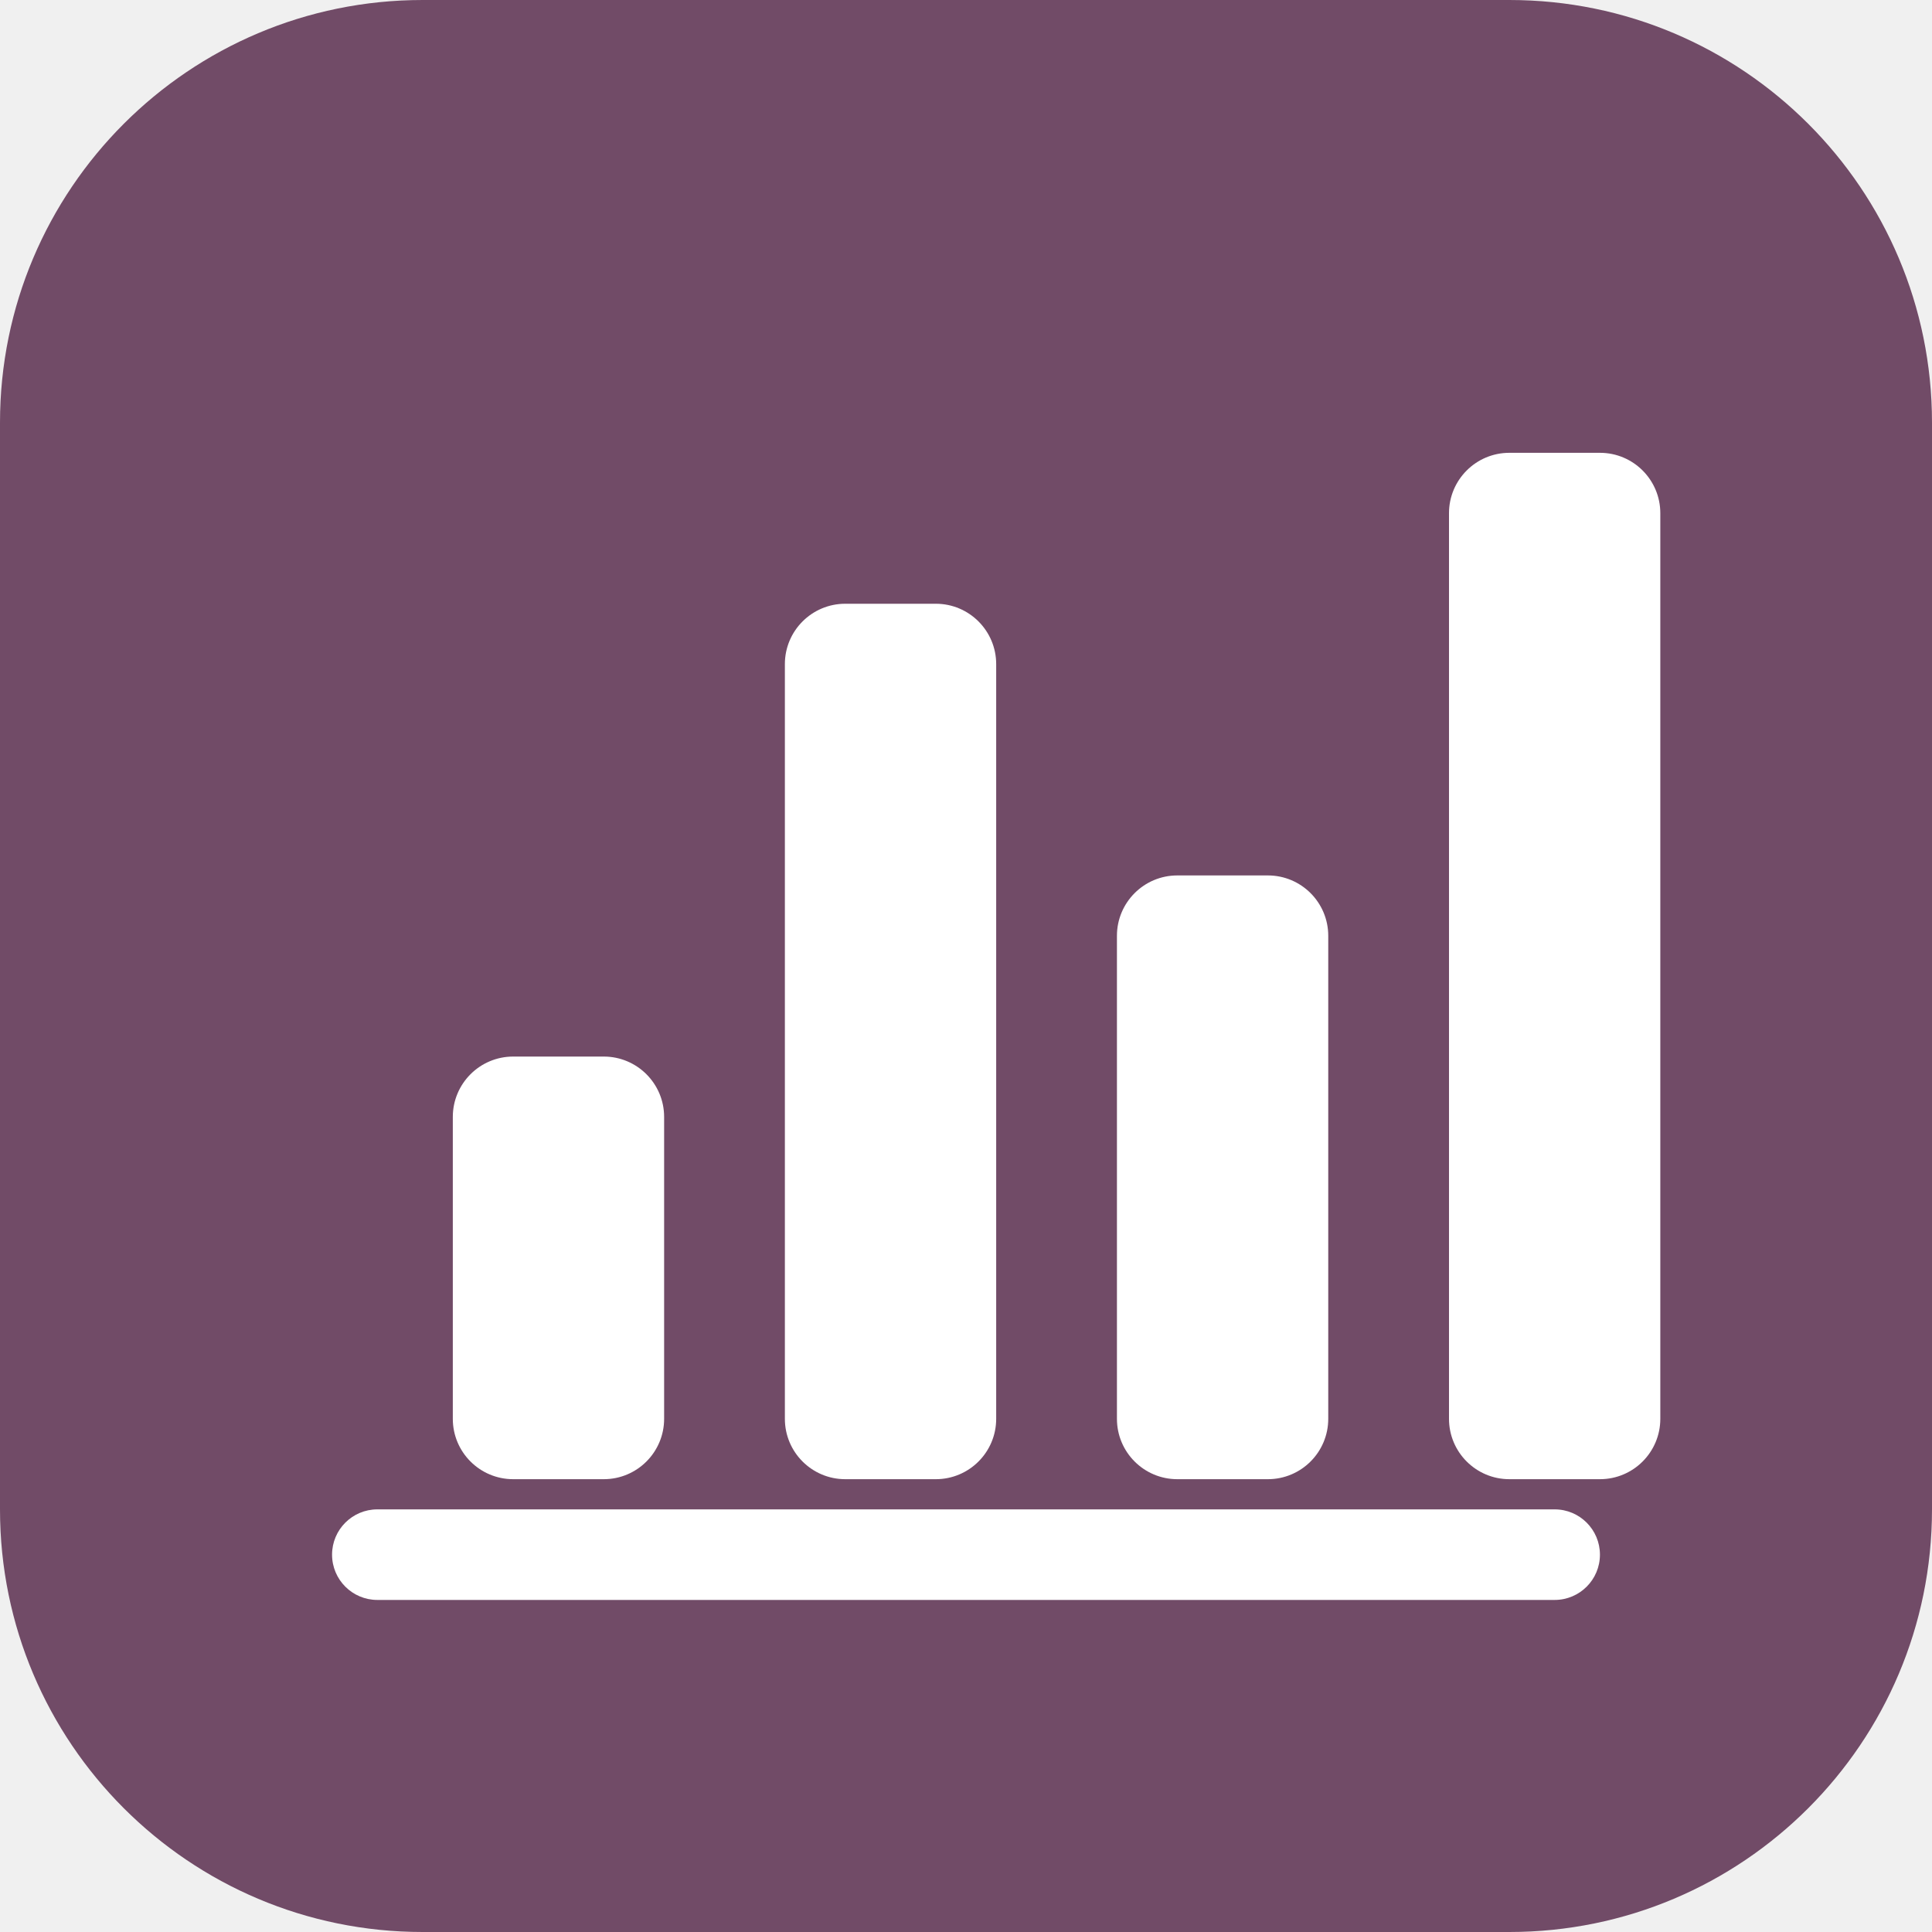
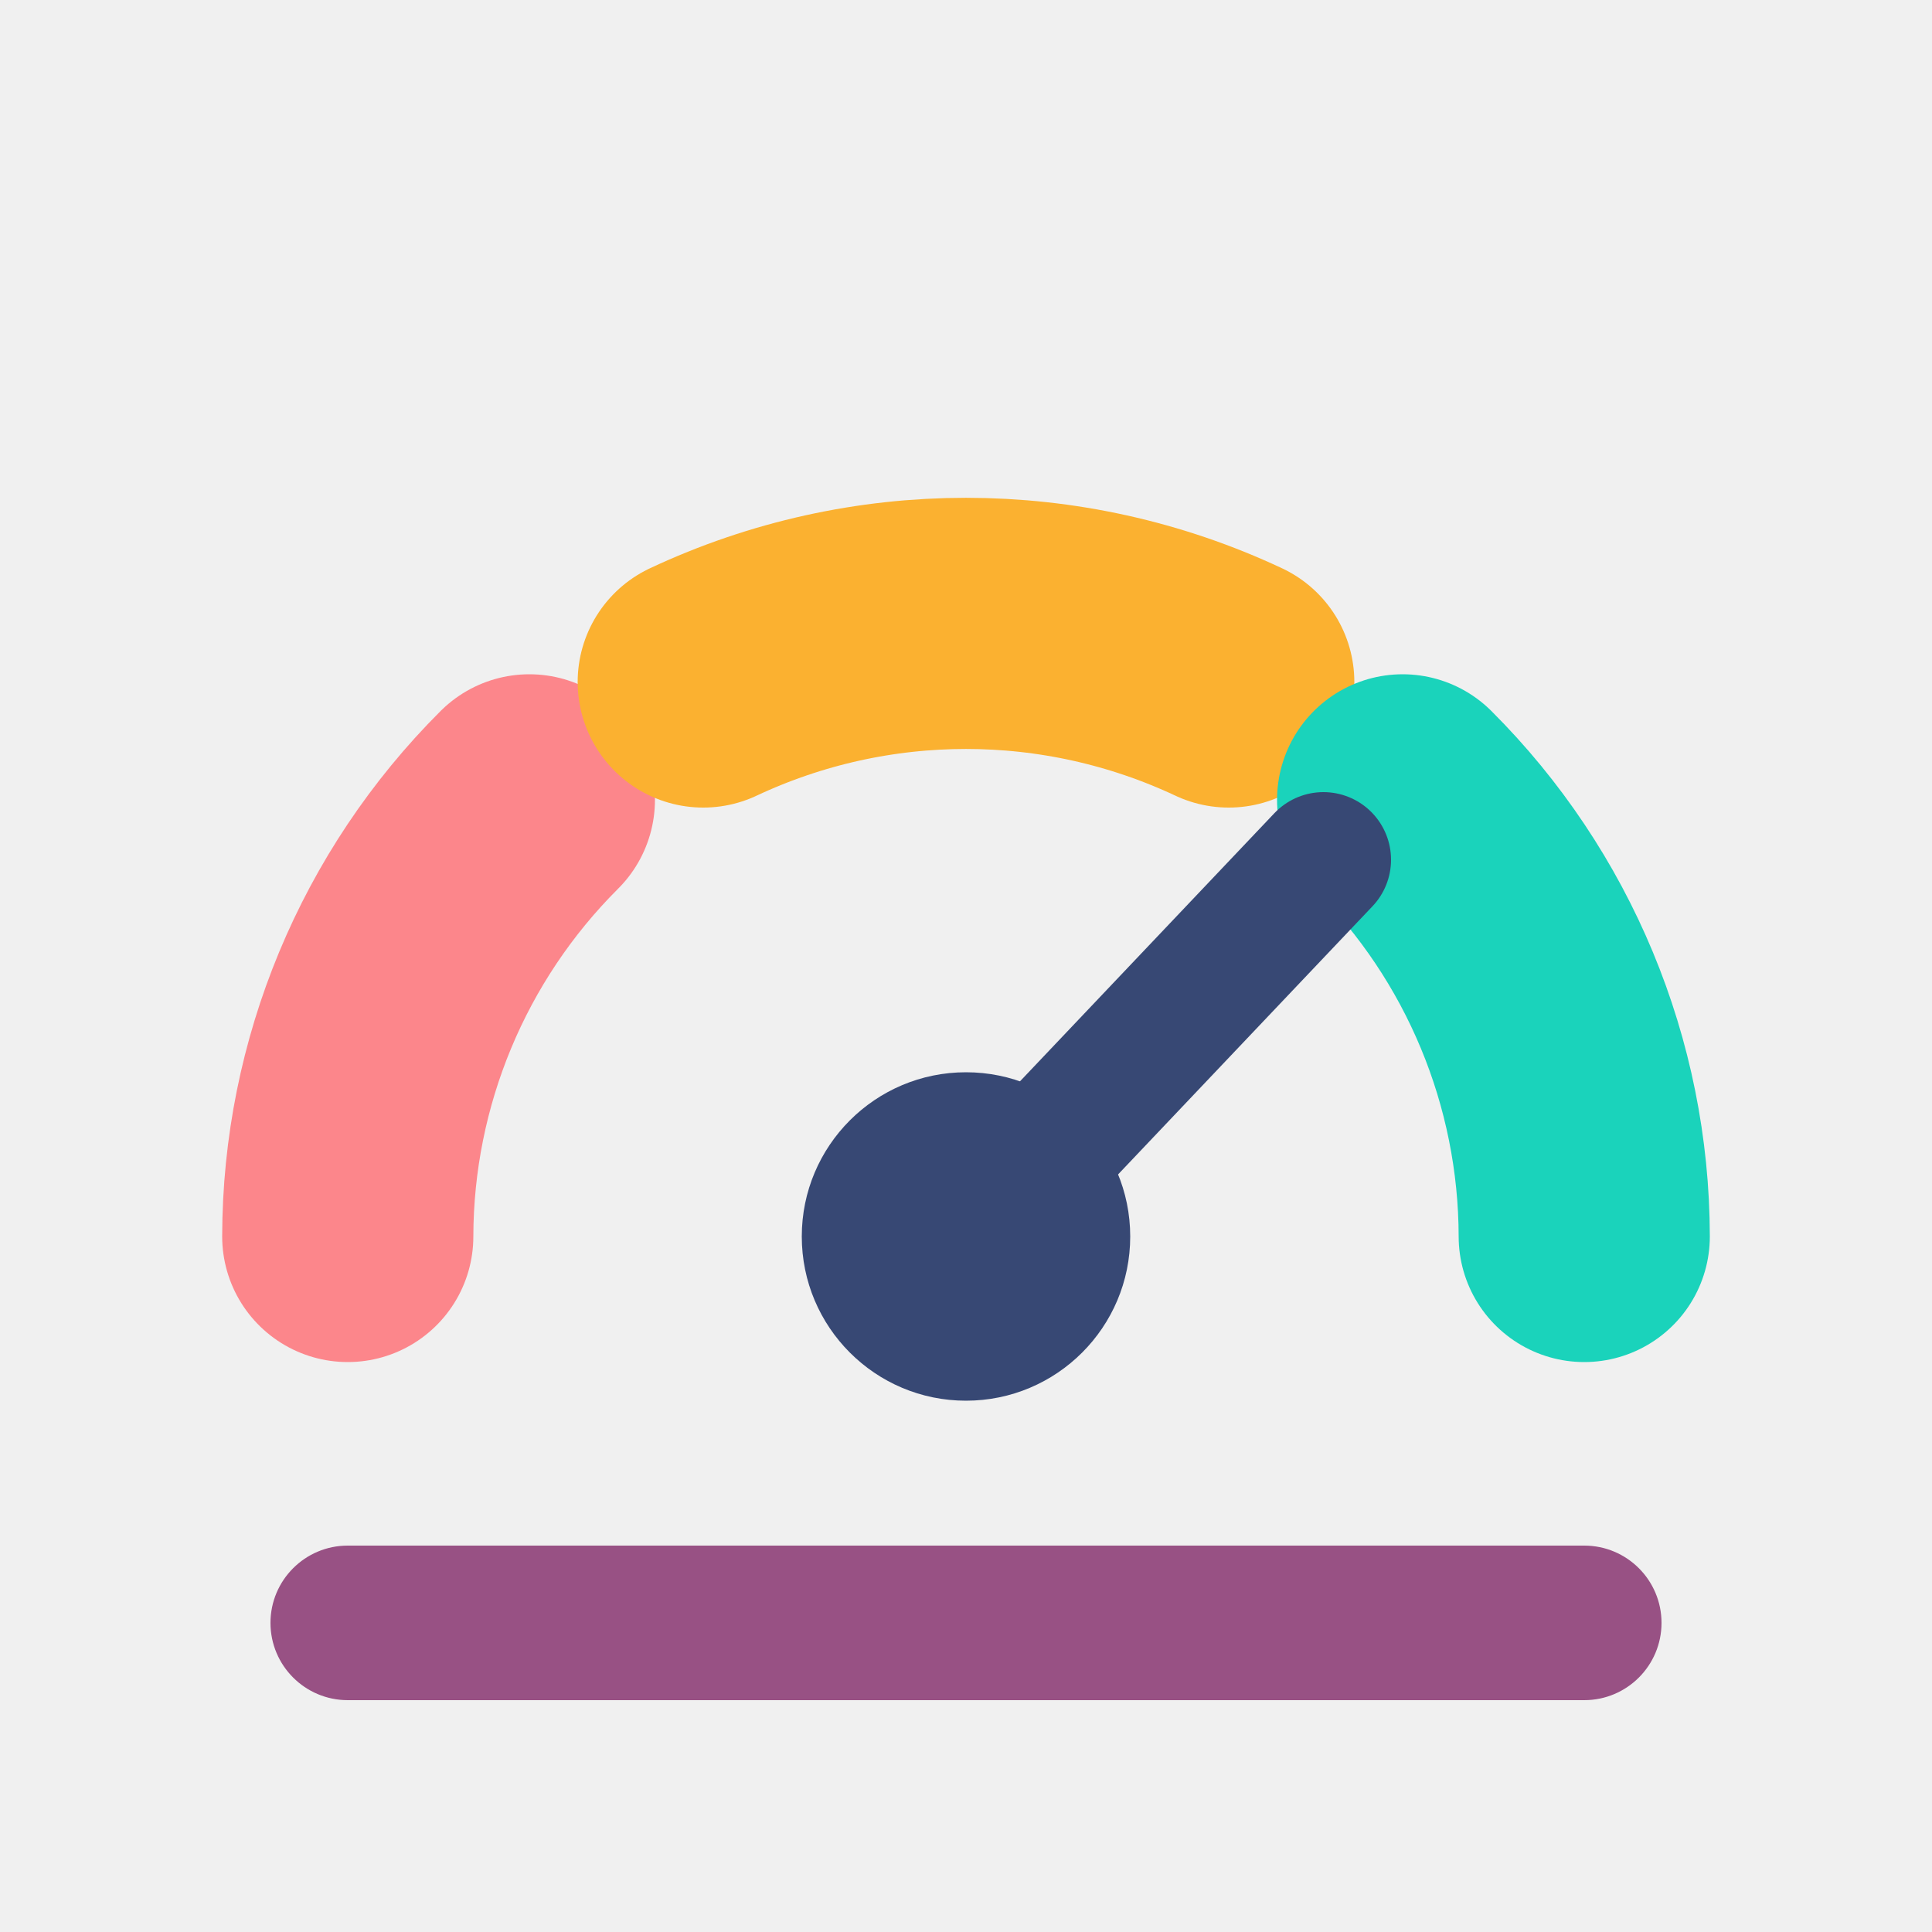
- <svg xmlns="http://www.w3.org/2000/svg" viewBox="0 0 128 128">
-   <rect width="128" height="128" rx="28" fill="#714b67" />
-   <g fill="#fff">
-     <rect x="30" y="70" width="14" height="28" rx="4" />
-     <rect x="52" y="40" width="14" height="58" rx="4" />
-     <rect x="74" y="58" width="14" height="40" rx="4" />
-     <rect x="96" y="30" width="14" height="68" rx="4" />
-     <rect x="22" y="100" width="84" height="6" rx="3" />
-   </g>
+ <svg xmlns="http://www.w3.org/2000/svg" viewBox="0 0 100 100">
+   <path d="M18 64a32 32 0 0 1 9.4-22.6" fill="none" stroke="#FC868B" stroke-width="13" stroke-linecap="round" />
+   <path d="M36.4 35.3a32 32 0 0 1 27.2 0" fill="none" stroke="#FBB130" stroke-width="13" stroke-linecap="round" />
+   <path d="M72.6 41.4A32 32 0 0 1 82 64" fill="none" stroke="#1AD3BB" stroke-width="13" stroke-linecap="round" />
+   <path d="M50 64 68.5 44.5" stroke="#374874" stroke-width="7" stroke-linecap="round" />
+   <circle cx="50" cy="64" r="8.5" fill="#374874" />
+   <rect x="14" y="80" width="72" height="8" rx="4" fill="#985184" />
</svg>
